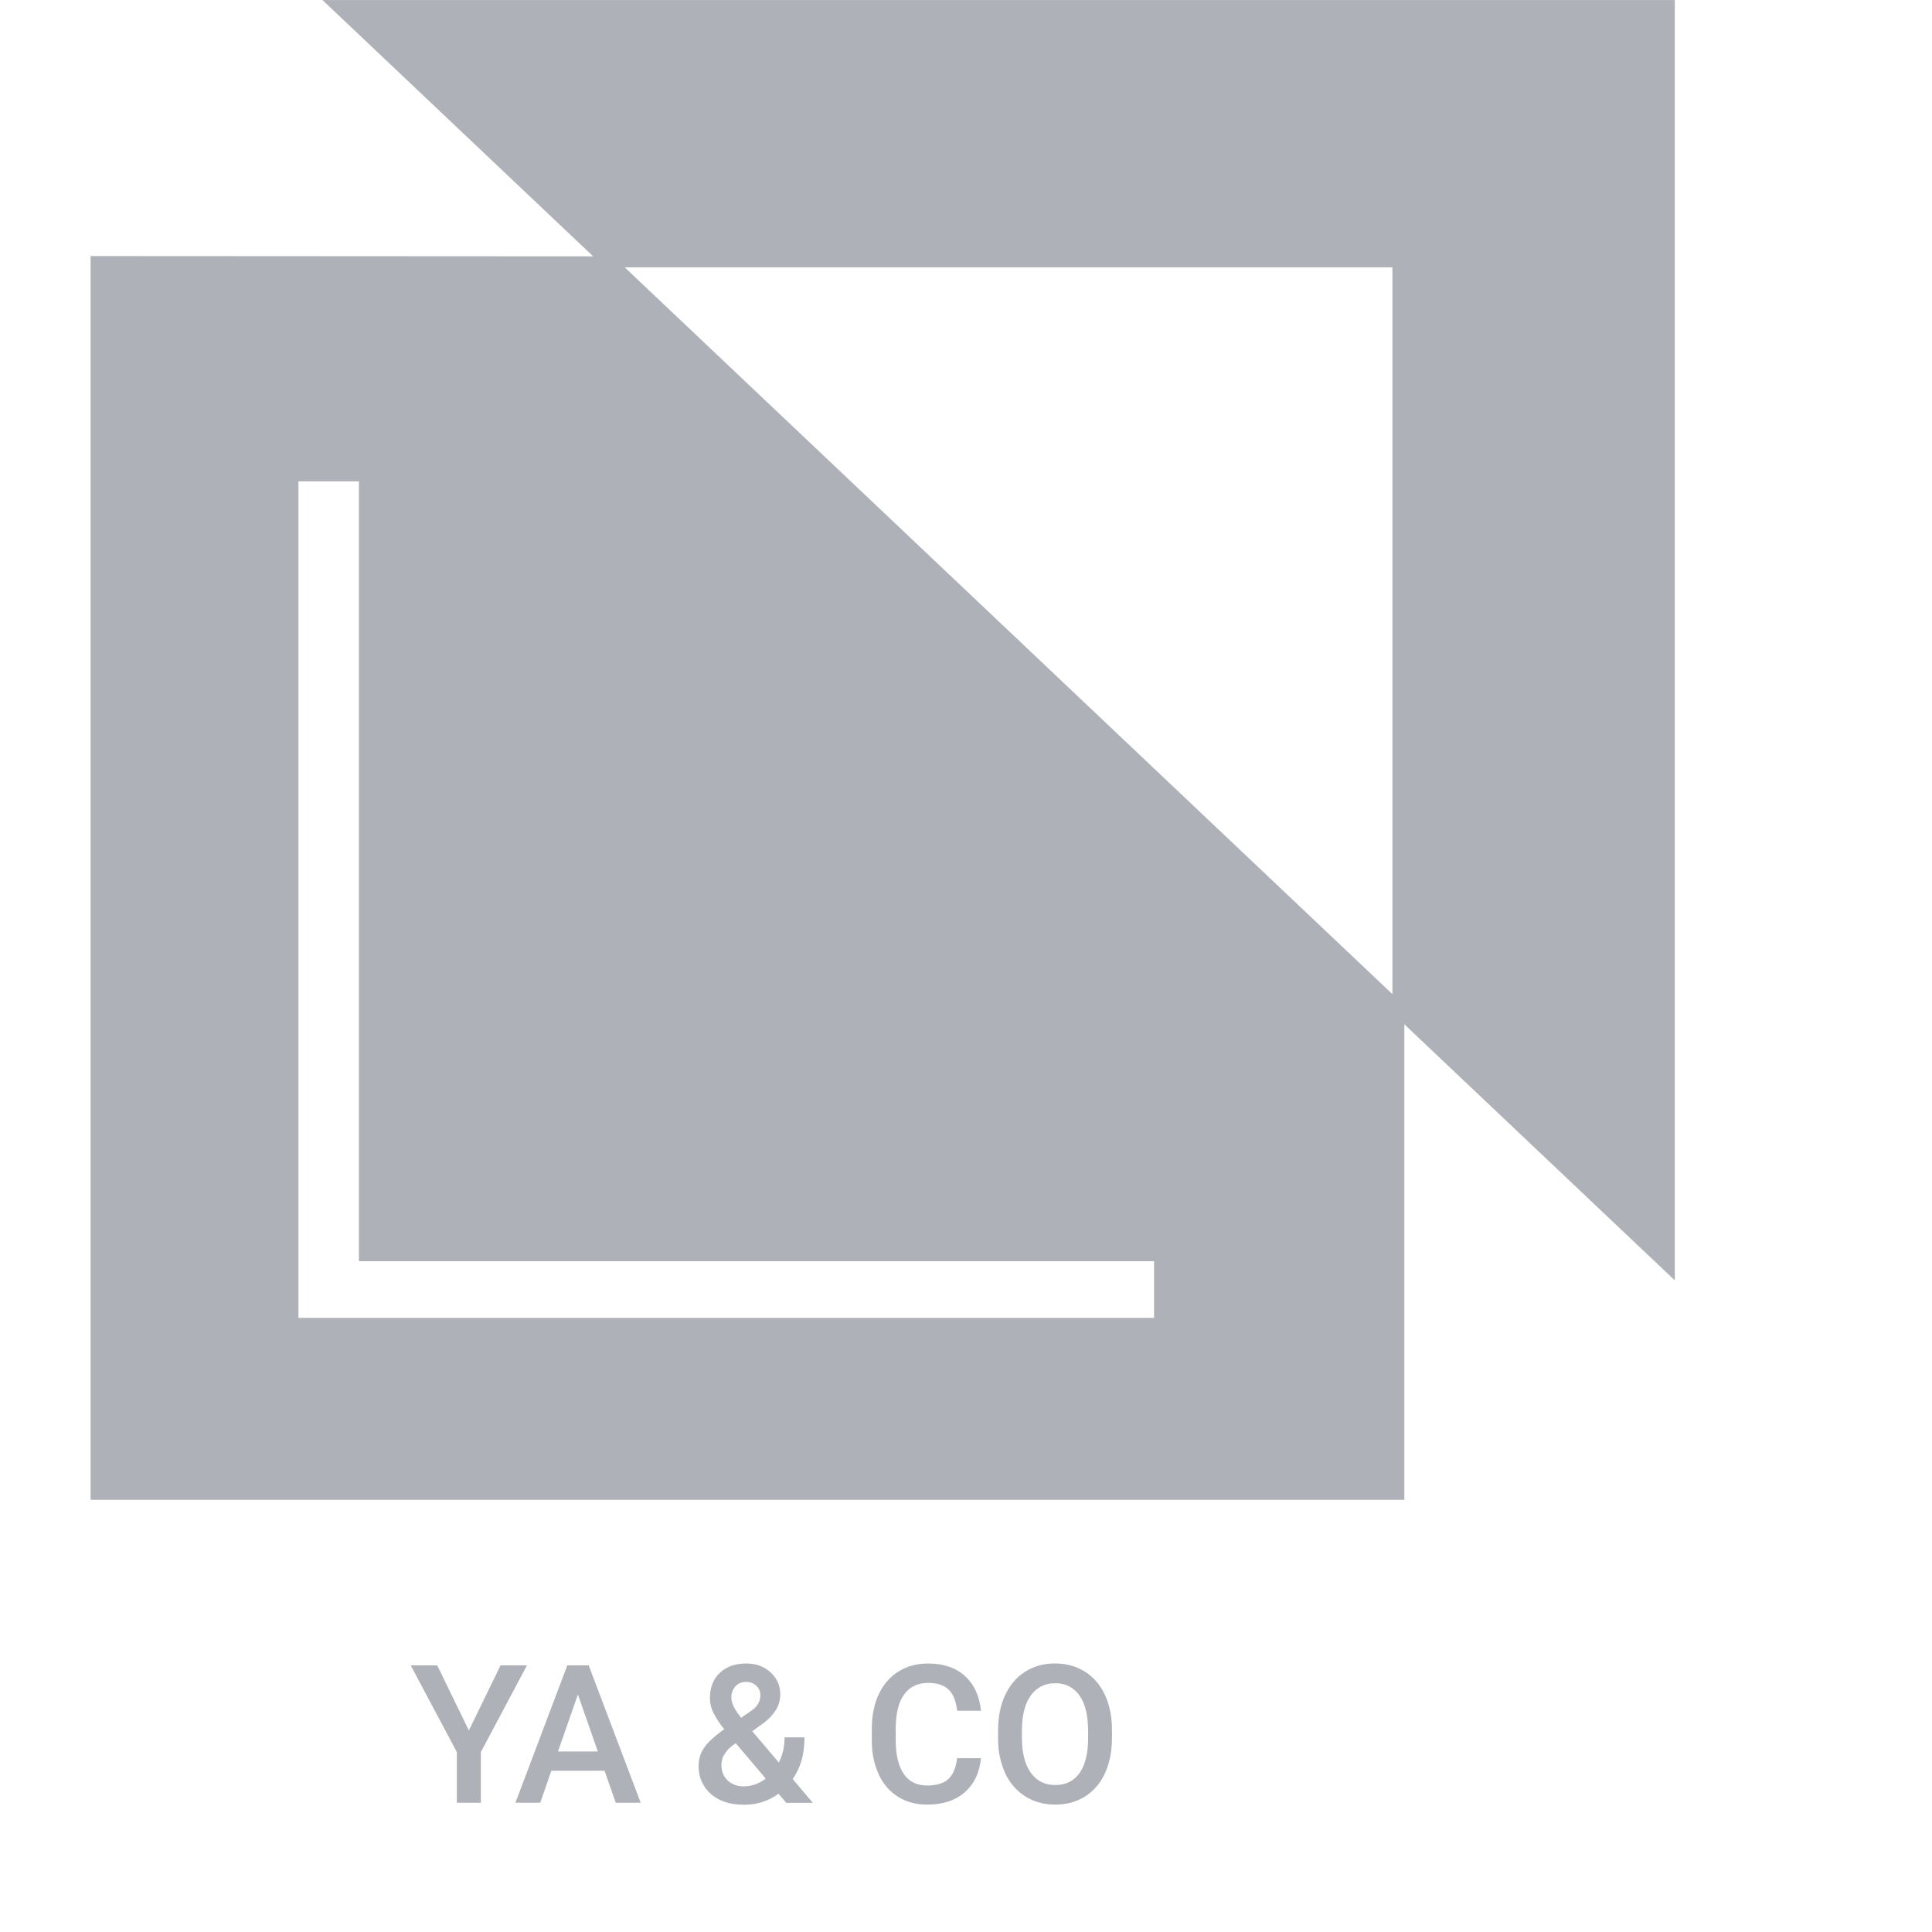
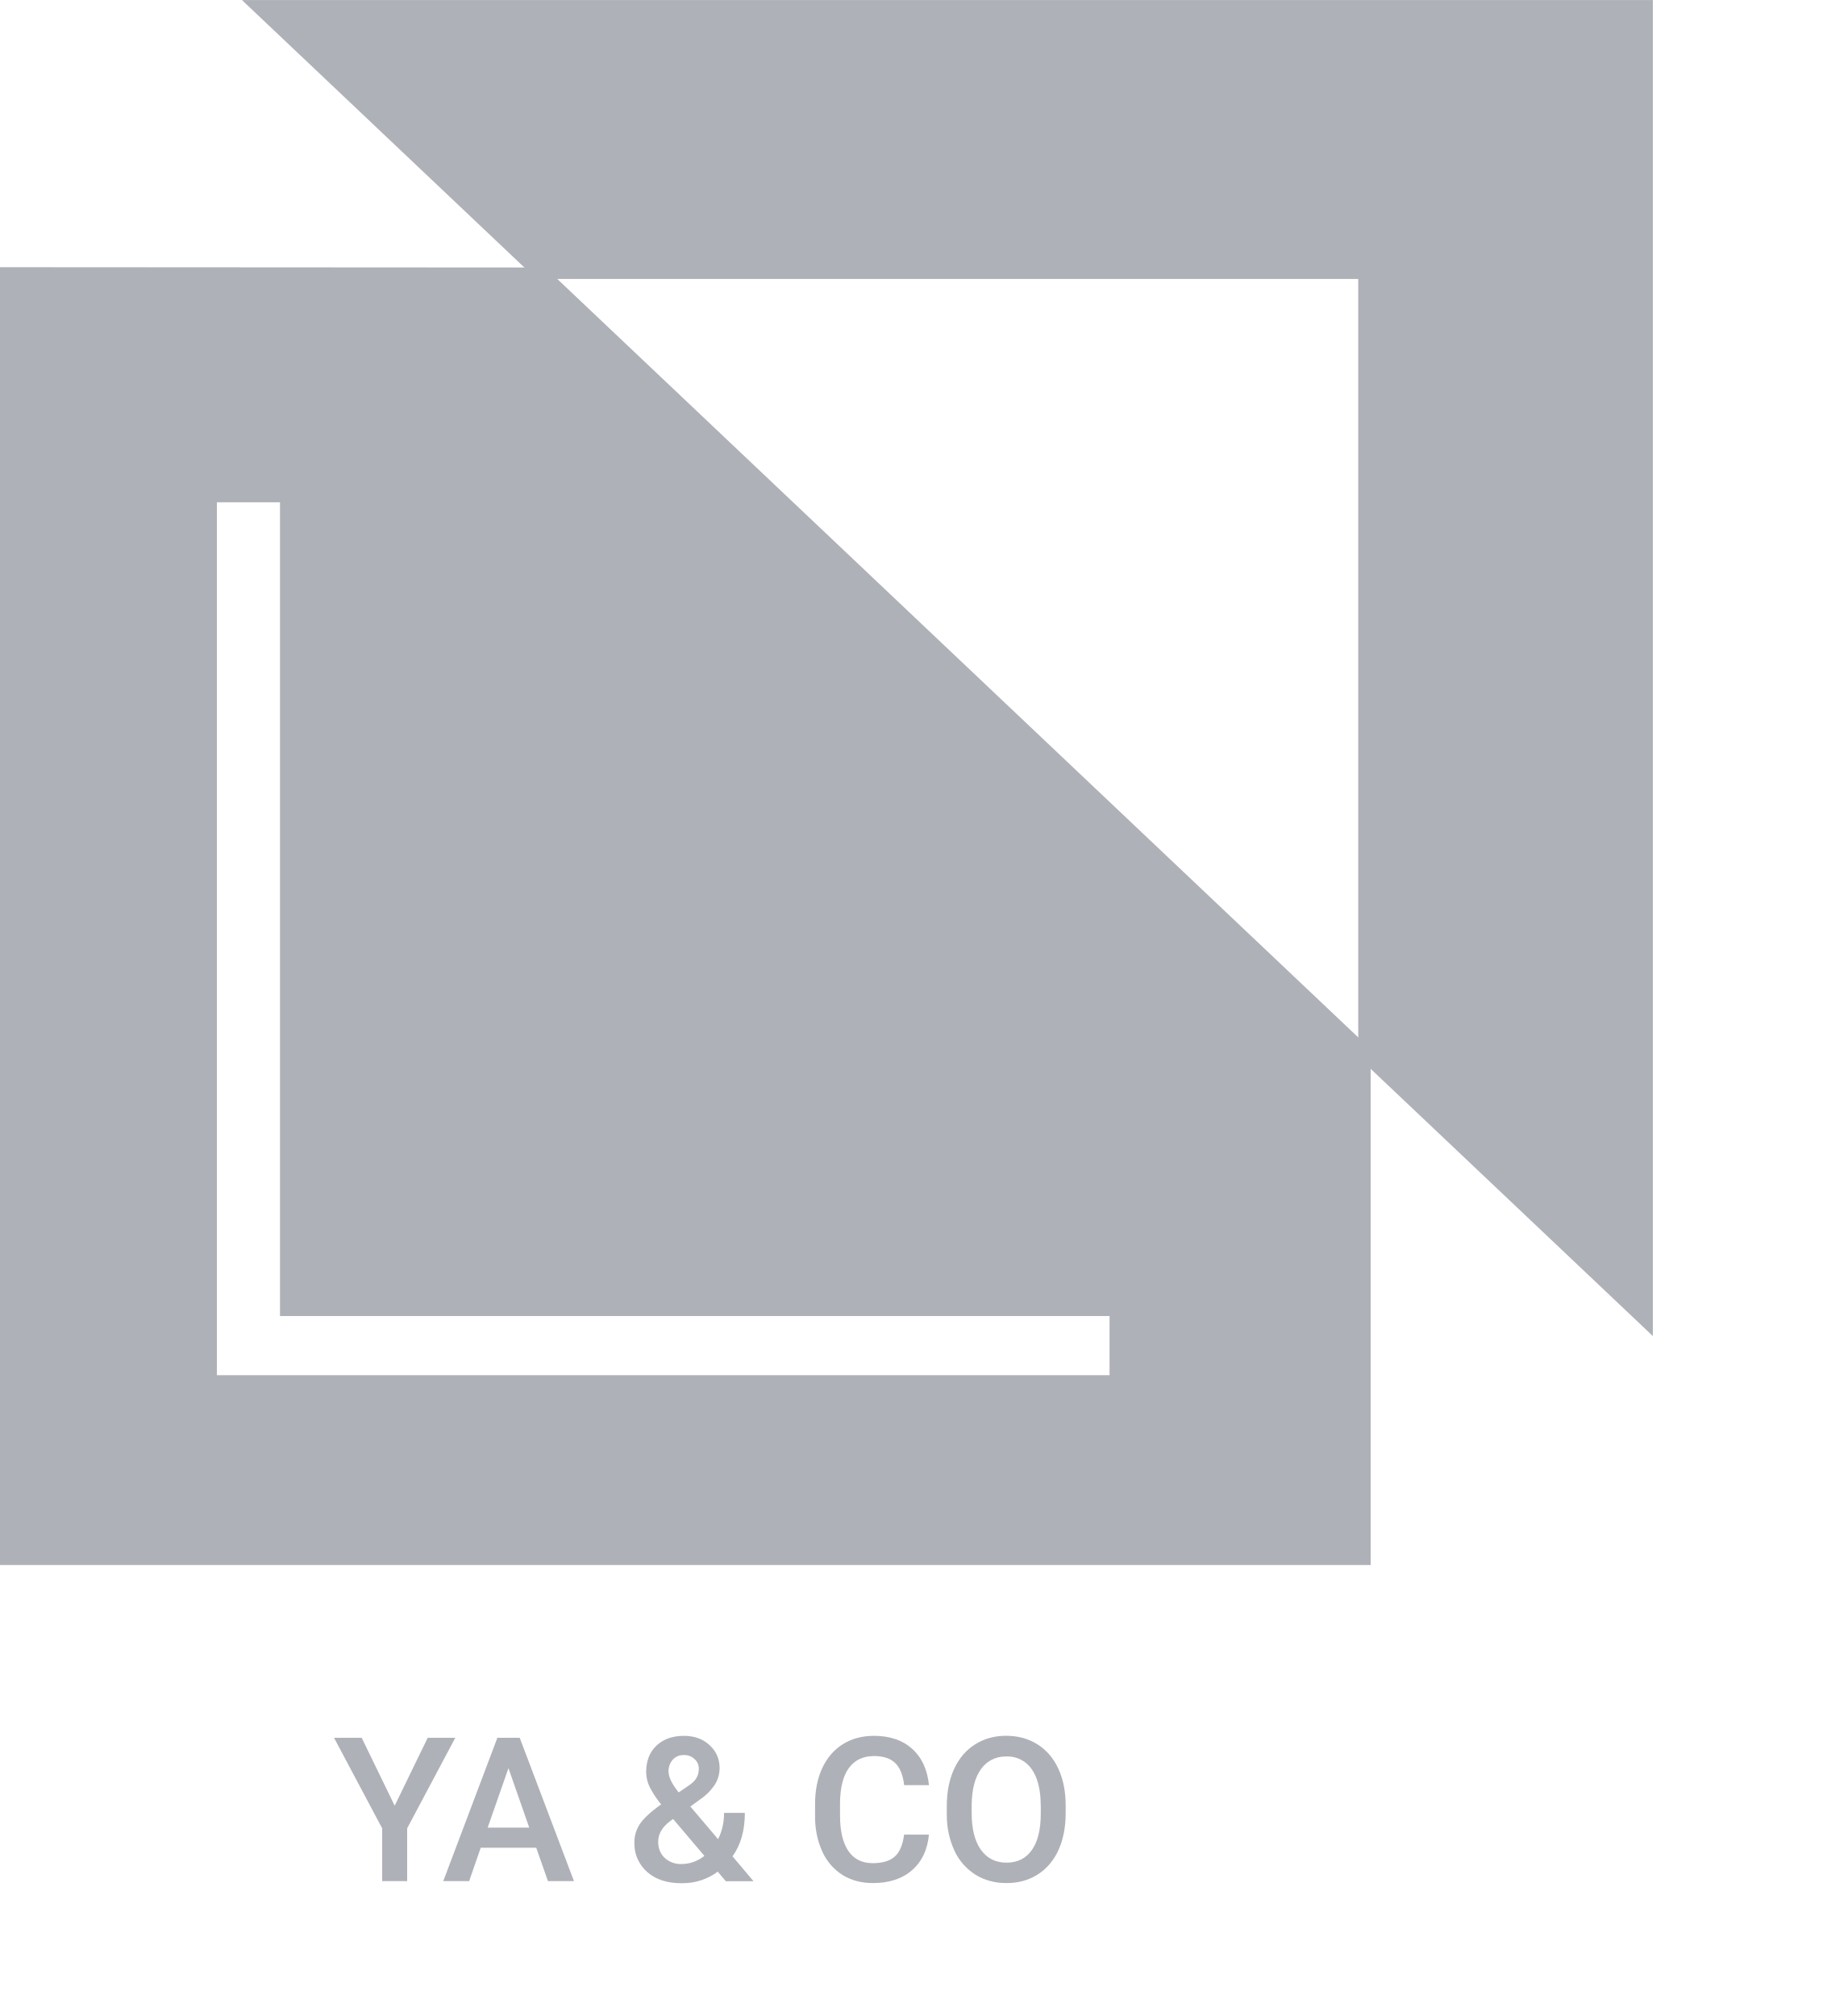
- <svg xmlns="http://www.w3.org/2000/svg" version="1.1" width="32" height="32" viewBox="0 0 32 32">
-   <path fill="#afb1b8" d="M5.34 0l4.677 4.428h13.046v12.351l4.677 4.428v-21.206h-22.4z" />
-   <path fill="#afb1b8" d="M1.5 4.241v20.6h21.76v-8.188l-13.105-12.407-8.655-0.005zM19.115 21.828h-14.172v-13.855h1.002v12.917h13.17v0.938zM7.766 28.662l0.524-1.078h0.438l-0.764 1.437v0.838h-0.397v-0.838l-0.764-1.437h0.439l0.524 1.078zM10.013 29.329h-0.881l-0.184 0.53h-0.411l0.859-2.275h0.355l0.861 2.275h-0.413l-0.186-0.53zM9.243 29.010h0.659l-0.33-0.944-0.33 0.944zM11.571 29.244c0-0.105 0.029-0.202 0.086-0.289 0.058-0.089 0.17-0.193 0.339-0.314-0.069-0.083-0.131-0.176-0.182-0.276l-0.004-0.008c-0.031-0.066-0.050-0.144-0.052-0.226v0c0-0.179 0.054-0.319 0.163-0.422s0.254-0.156 0.437-0.156c0.166 0 0.301 0.049 0.406 0.147s0.16 0.218 0.16 0.361c0 0.001 0 0.002 0 0.003 0 0.096-0.027 0.186-0.074 0.262l0.001-0.002c-0.063 0.095-0.142 0.174-0.233 0.236l-0.003 0.002-0.155 0.113 0.44 0.518c0.063-0.125 0.095-0.264 0.095-0.417h0.33c0 0.28-0.065 0.509-0.196 0.689l0.334 0.396h-0.44l-0.128-0.152c-0.154 0.115-0.348 0.183-0.558 0.183-0.008 0-0.017 0-0.025 0h0.001c-0.225 0-0.405-0.060-0.54-0.179-0.124-0.11-0.202-0.27-0.202-0.447 0-0.007 0-0.014 0-0.021v0.001zM12.324 29.587c0.128 0 0.248-0.043 0.359-0.128l-0.497-0.586-0.049 0.035c-0.125 0.095-0.188 0.203-0.188 0.325 0 0.105 0.034 0.191 0.102 0.256 0.066 0.061 0.156 0.099 0.254 0.099 0.006 0 0.013 0 0.019 0h-0.001zM12.114 28.121c0 0.088 0.054 0.197 0.161 0.33l0.173-0.118 0.049-0.039c0.059-0.052 0.097-0.128 0.097-0.212 0-0.003 0-0.006 0-0.009v0c0-0.001 0-0.001 0-0.002 0-0.059-0.026-0.112-0.067-0.149v0c-0.042-0.040-0.099-0.064-0.162-0.064-0.003 0-0.006 0-0.009 0v0c-0.003 0-0.006 0-0.010 0-0.066 0-0.126 0.029-0.167 0.075v0c-0.041 0.048-0.066 0.111-0.066 0.179 0 0.003 0 0.007 0 0.010v0zM16.248 29.118c-0.023 0.243-0.113 0.432-0.269 0.568s-0.364 0.204-0.623 0.204c-0.181 0-0.341-0.043-0.48-0.128-0.139-0.089-0.248-0.214-0.317-0.362l-0.002-0.005c-0.074-0.16-0.117-0.347-0.117-0.544 0-0.003 0-0.005 0-0.008v0-0.212c0-0.214 0.038-0.403 0.114-0.567s0.186-0.29 0.326-0.378c0.143-0.089 0.307-0.133 0.494-0.133 0.251 0 0.453 0.068 0.606 0.205s0.243 0.329 0.268 0.578h-0.394c-0.019-0.163-0.067-0.281-0.144-0.353s-0.188-0.109-0.336-0.109c-0.172 0-0.304 0.063-0.397 0.189-0.092 0.125-0.138 0.309-0.141 0.552v0.202c0 0.246 0.044 0.433 0.132 0.563s0.218 0.194 0.387 0.194c0.155 0 0.272-0.035 0.35-0.105s0.128-0.186 0.148-0.348h0.394zM18.418 28.78c0 0.223-0.038 0.419-0.115 0.588-0.077 0.168-0.188 0.297-0.332 0.388-0.143 0.090-0.307 0.134-0.494 0.134-0.184 0-0.349-0.045-0.493-0.134-0.146-0.094-0.261-0.225-0.332-0.38l-0.002-0.006c-0.075-0.163-0.119-0.354-0.119-0.555 0-0.008 0-0.015 0-0.023v0.001-0.128c0-0.222 0.038-0.418 0.117-0.588s0.19-0.3 0.333-0.389c0.144-0.091 0.308-0.136 0.493-0.136s0.35 0.045 0.493 0.134c0.143 0.089 0.255 0.217 0.333 0.384s0.118 0.362 0.118 0.584v0.126zM18.022 28.662c0-0.252-0.048-0.445-0.143-0.58-0.085-0.123-0.225-0.202-0.384-0.202-0.007 0-0.015 0-0.022 0.001h0.001c-0.005 0-0.011 0-0.016 0-0.159 0-0.299 0.079-0.384 0.2l-0.001 0.002c-0.096 0.133-0.145 0.323-0.147 0.567v0.131c0 0.25 0.049 0.444 0.146 0.58s0.233 0.205 0.406 0.205c0.175 0 0.31-0.067 0.403-0.2 0.095-0.133 0.142-0.328 0.142-0.584v-0.118z" />
+ <svg xmlns="http://www.w3.org/2000/svg" version="1.1" width="29" height="32" viewBox="0 0 29 32">
+   <path fill="#afb1b8" d="M3.84 0l4.677 4.428h13.046v12.351l4.677 4.428v-21.206h-22.4z" />
+   <path fill="#afb1b8" d="M0 4.241v20.6h21.76v-8.188l-13.105-12.407-8.655-0.005zM17.615 21.828h-14.172v-13.855h1.002v12.917h13.17v0.938zM6.266 28.662l0.524-1.078h0.438l-0.764 1.437v0.838h-0.397v-0.838l-0.764-1.437h0.439l0.524 1.078zM8.513 29.329h-0.881l-0.184 0.53h-0.411l0.859-2.275h0.355l0.861 2.275h-0.413l-0.186-0.53zM7.743 29.010h0.659l-0.33-0.944-0.33 0.944zM10.071 29.244c0-0.105 0.029-0.202 0.086-0.289 0.058-0.089 0.17-0.193 0.339-0.314-0.069-0.083-0.131-0.176-0.182-0.276l-0.004-0.008c-0.031-0.066-0.050-0.144-0.052-0.226v-0c0-0.179 0.054-0.319 0.163-0.422s0.254-0.156 0.437-0.156c0.166 0 0.301 0.049 0.406 0.147 0.106 0.097 0.16 0.218 0.16 0.361 0 0.001 0 0.002 0 0.003 0 0.096-0.027 0.186-0.074 0.262l0.001-0.002c-0.063 0.095-0.142 0.174-0.233 0.236l-0.003 0.002-0.155 0.113 0.44 0.518c0.063-0.125 0.095-0.264 0.095-0.417h0.33c0 0.28-0.065 0.509-0.196 0.689l0.334 0.396h-0.44l-0.128-0.152c-0.154 0.115-0.348 0.183-0.558 0.183-0.008 0-0.017-0-0.025-0l0.001 0c-0.225 0-0.405-0.060-0.54-0.179-0.124-0.11-0.202-0.27-0.202-0.447 0-0.007 0-0.014 0-0.021l-0 0.001zM10.824 29.587c0.128 0 0.248-0.043 0.359-0.128l-0.497-0.586-0.049 0.035c-0.125 0.095-0.188 0.203-0.188 0.325 0 0.105 0.034 0.191 0.102 0.256 0.066 0.061 0.156 0.099 0.254 0.099 0.006 0 0.013-0 0.019-0l-0.001 0zM10.614 28.121c0 0.088 0.054 0.197 0.161 0.33l0.173-0.118 0.049-0.039c0.059-0.052 0.097-0.128 0.097-0.212 0-0.003-0-0.006-0-0.009v0c0-0.001 0-0.001 0-0.002 0-0.059-0.026-0.112-0.067-0.149l-0-0c-0.042-0.040-0.099-0.064-0.162-0.064-0.003 0-0.006 0-0.009 0h0c-0.003-0-0.006-0-0.010-0-0.066 0-0.126 0.029-0.167 0.075l-0 0c-0.041 0.048-0.066 0.111-0.066 0.179 0 0.003 0 0.007 0 0.010v-0zM14.748 29.118c-0.023 0.243-0.113 0.432-0.269 0.568s-0.364 0.204-0.623 0.204c-0.181 0-0.341-0.043-0.48-0.128-0.139-0.089-0.248-0.214-0.317-0.362l-0.002-0.005c-0.074-0.16-0.117-0.347-0.117-0.544 0-0.003 0-0.005 0-0.008v0-0.212c0-0.214 0.038-0.403 0.114-0.567 0.077-0.164 0.186-0.29 0.326-0.378 0.143-0.089 0.307-0.133 0.494-0.133 0.251 0 0.453 0.068 0.606 0.205s0.243 0.329 0.268 0.578h-0.394c-0.019-0.163-0.067-0.281-0.144-0.353-0.076-0.073-0.188-0.109-0.336-0.109-0.172 0-0.304 0.063-0.397 0.189-0.092 0.125-0.138 0.309-0.141 0.552v0.202c0 0.246 0.044 0.433 0.132 0.563s0.218 0.194 0.387 0.194c0.155 0 0.272-0.035 0.35-0.105s0.128-0.186 0.148-0.348h0.394zM16.918 28.78c0 0.223-0.038 0.419-0.115 0.588-0.077 0.168-0.188 0.297-0.332 0.388-0.143 0.090-0.307 0.134-0.494 0.134-0.184 0-0.349-0.045-0.493-0.134-0.146-0.094-0.261-0.225-0.332-0.38l-0.002-0.006c-0.075-0.163-0.119-0.354-0.119-0.555 0-0.008 0-0.015 0-0.023v0.001-0.128c0-0.222 0.038-0.418 0.117-0.588s0.19-0.3 0.333-0.389c0.144-0.091 0.308-0.136 0.493-0.136s0.35 0.045 0.493 0.134c0.143 0.089 0.255 0.217 0.333 0.384s0.118 0.362 0.118 0.584v0.126zM16.522 28.662c0-0.252-0.048-0.445-0.143-0.58-0.085-0.123-0.225-0.202-0.384-0.202-0.007 0-0.015 0-0.022 0.001l0.001-0c-0.005-0-0.011-0-0.016-0-0.159 0-0.299 0.079-0.384 0.2l-0.001 0.002c-0.096 0.133-0.145 0.323-0.147 0.567v0.131c0 0.25 0.049 0.444 0.146 0.58s0.233 0.205 0.406 0.205c0.175 0 0.31-0.067 0.403-0.2 0.095-0.133 0.142-0.328 0.142-0.584v-0.118z" />
</svg>
